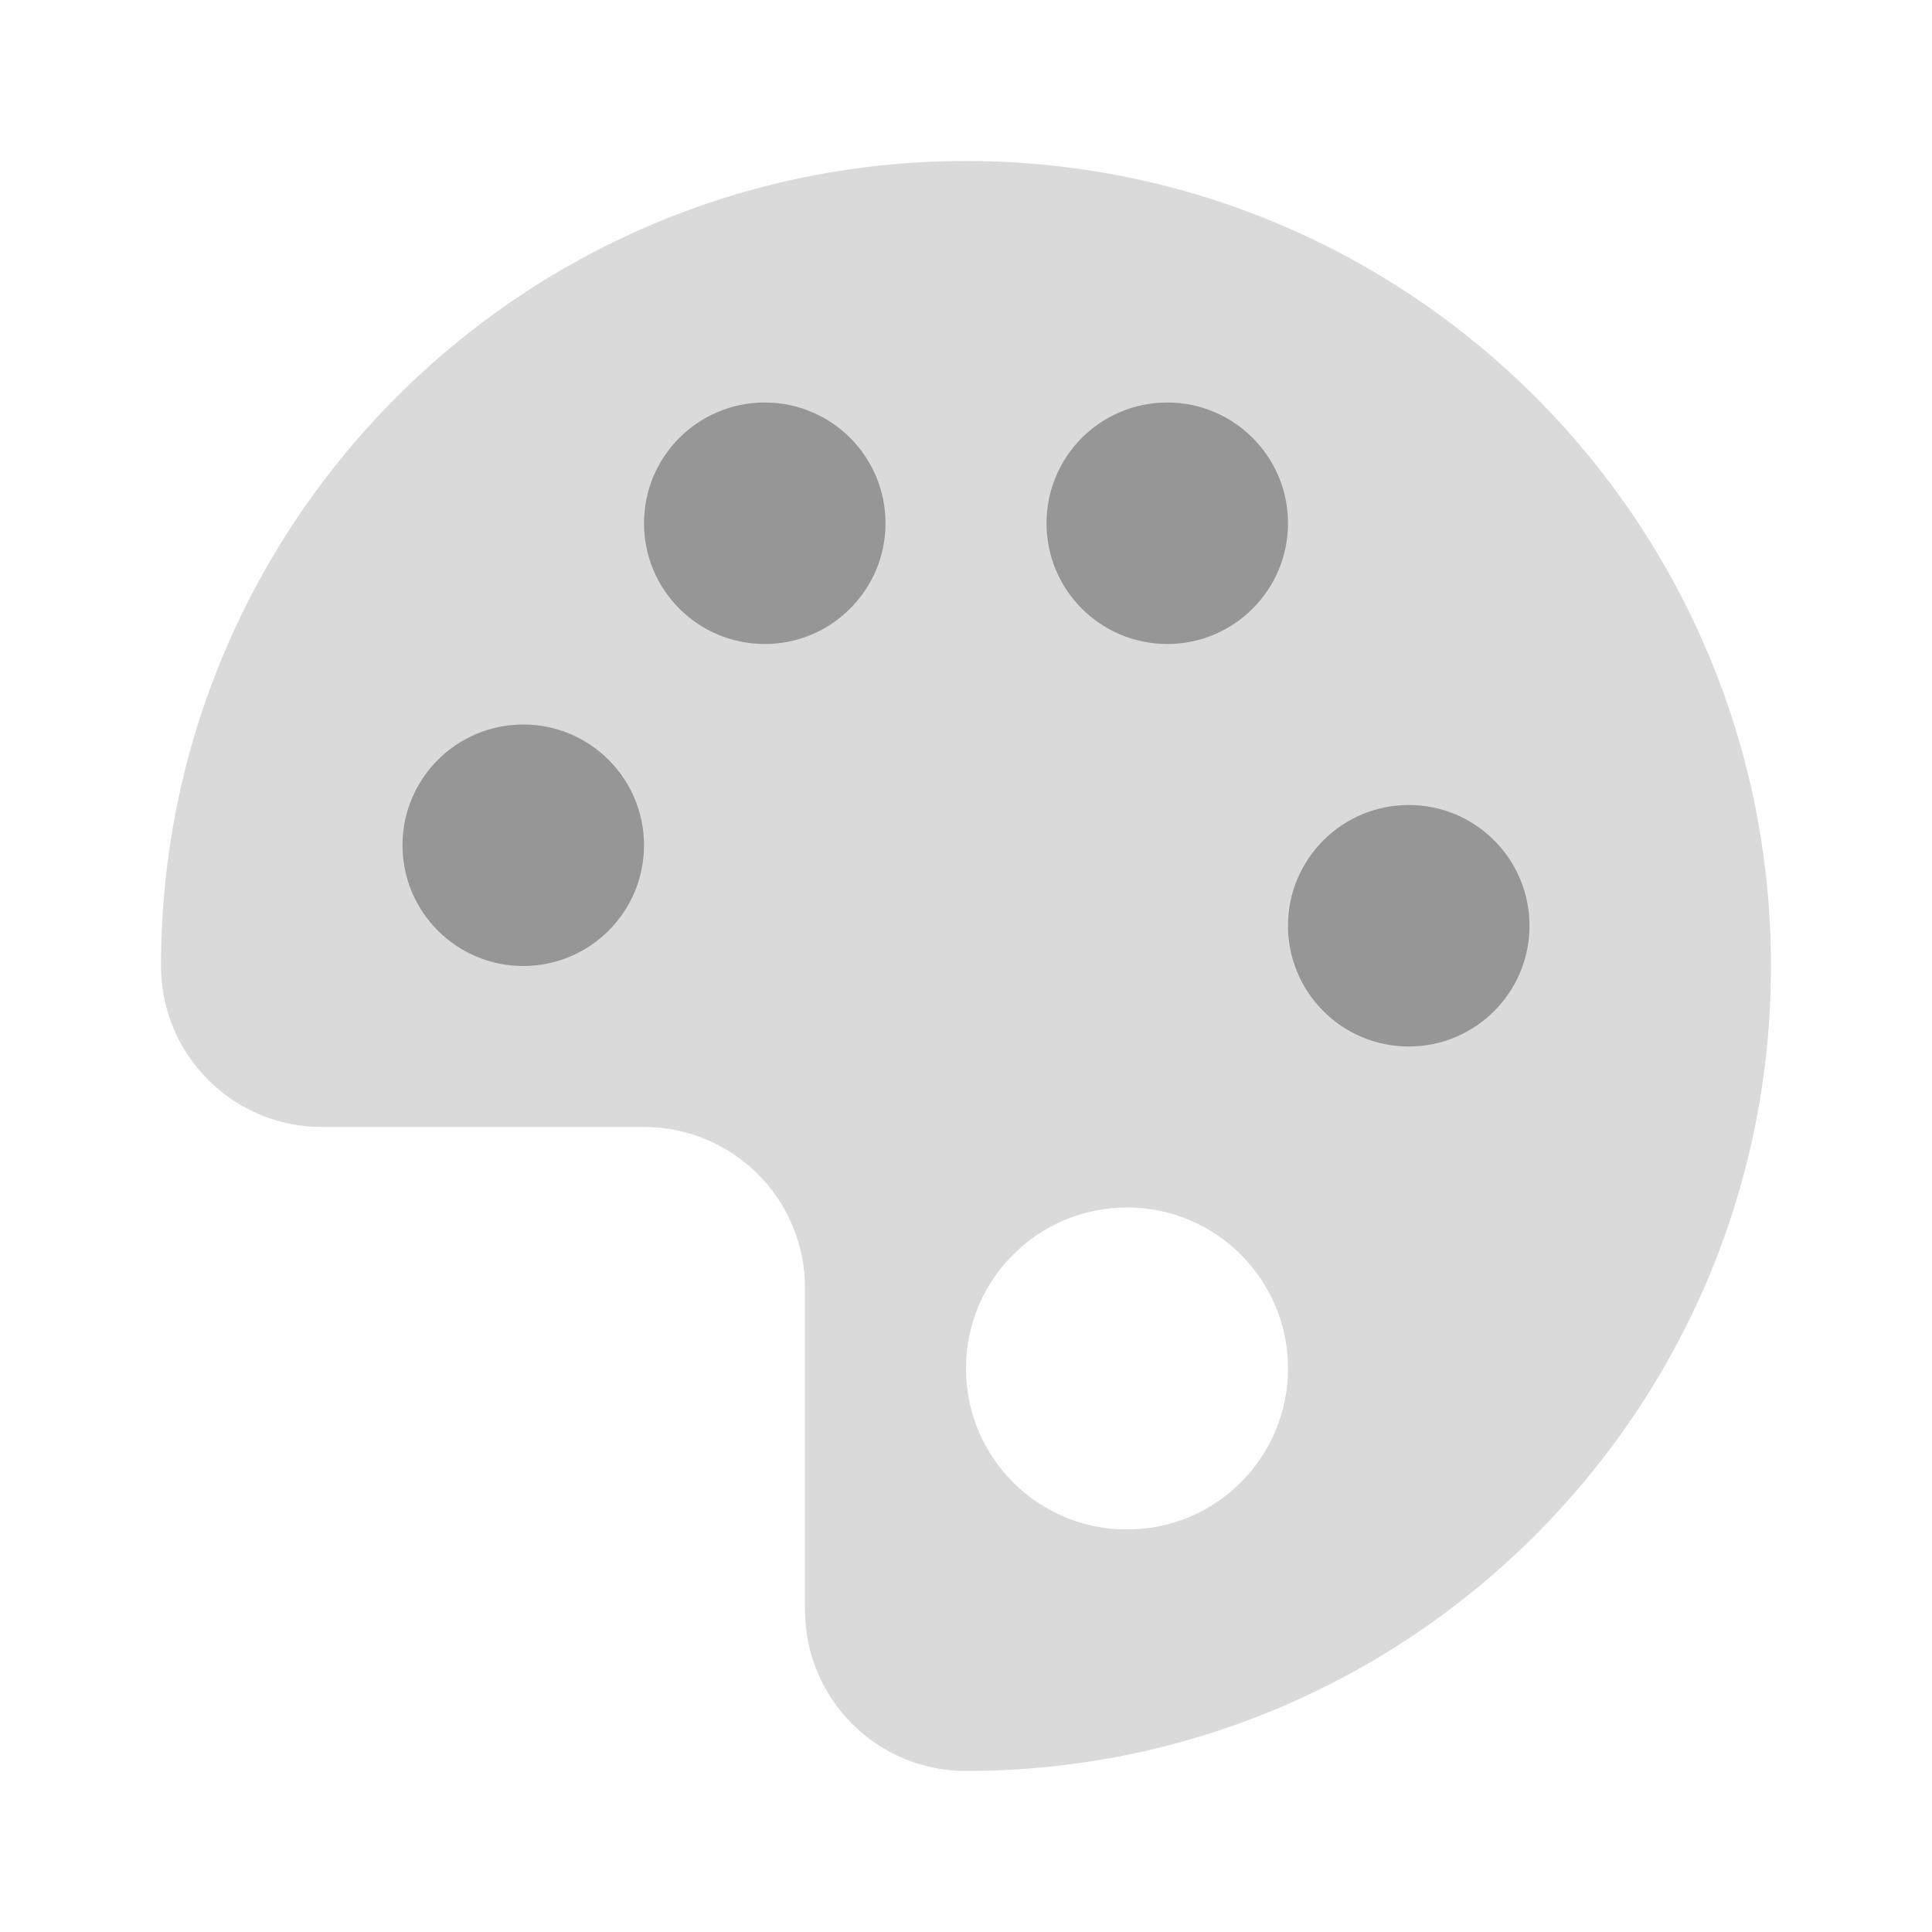
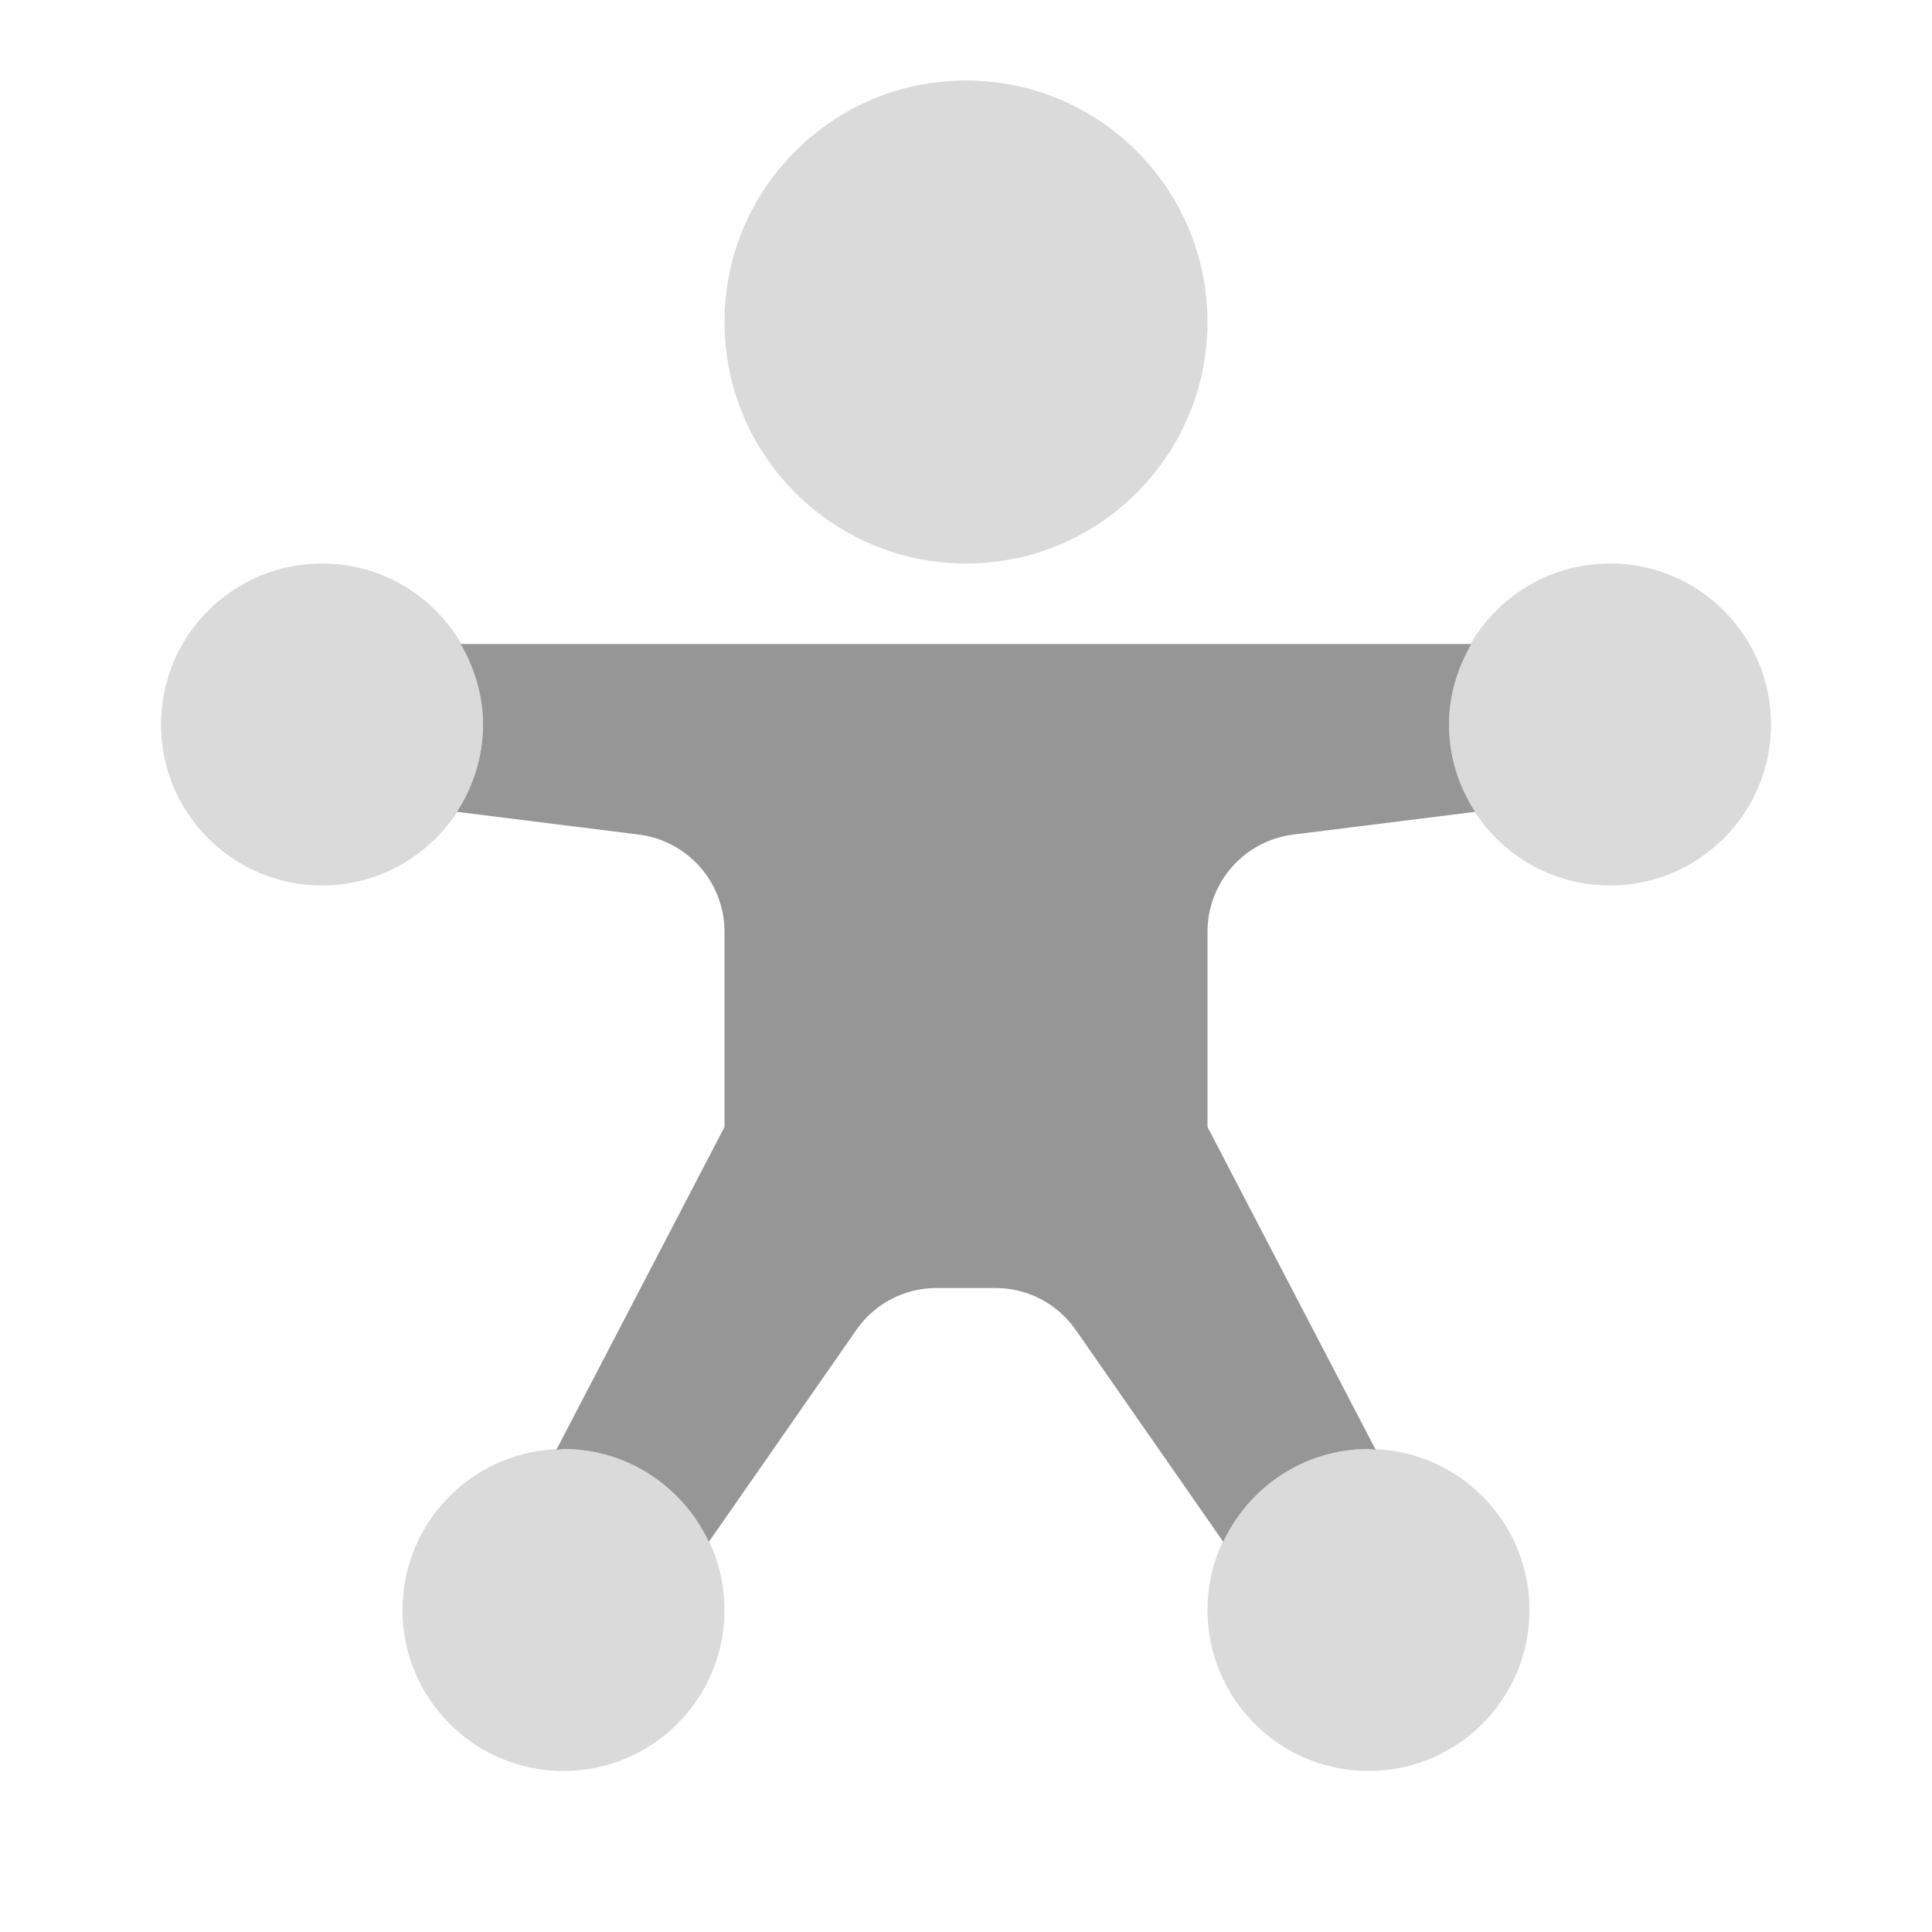
<svg xmlns="http://www.w3.org/2000/svg" viewBox="0 0 24 24">
-   <path d="M12,2C6.477,2,2,6.477,2,12c0,1.105,0.895,2,2,2h4c1.105,0,2,0.895,2,2v4c0,1.105,0.895,2,2,2c5.523,0,10-4.477,10-10C22,6.477,17.523,2,12,2z M14,19c-1.105,0-2-0.895-2-2c0-1.105,0.895-2,2-2s2,0.895,2,2C16,18.105,15.105,19,14,19z" opacity=".35" fill="#969696" />
-   <circle cx="6.5" cy="10.5" r="1.5" fill="#969696" />
-   <circle cx="9.5" cy="6.5" r="1.5" fill="#969696" />
-   <circle cx="14.5" cy="6.5" r="1.5" fill="#969696" />
-   <circle cx="17.5" cy="11.5" r="1.5" fill="#969696" />
+   <circle cx="12" cy="4" r="3" opacity=".35" fill="#969696" />
+   <path d="M17,18c0.03,0,0.059,0.008,0.089,0.009L15,14v-2.425c0-0.614,0.457-1.132,1.067-1.208l2.257-0.282C18.121,9.772,18,9.401,18,9c0-0.366,0.106-0.705,0.277-1H5.723C5.894,8.295,6,8.634,6,9c0,0.401-0.121,0.772-0.323,1.085l2.257,0.282C8.543,10.443,9,10.961,9,11.575V14l-2.088,4.009C6.942,18.008,6.97,18,7,18c0.801,0,1.486,0.474,1.806,1.153l1.833-2.634C10.865,16.194,11.236,16,11.633,16h0.735c0.396,0,0.767,0.194,0.994,0.519l1.833,2.633C15.515,18.473,16.2,18,17,18z" fill="#969696" />
+   <circle cx="17" cy="20" r="2" opacity=".35" fill="#969696" />
+   <circle cx="7" cy="20" r="2" opacity=".35" fill="#969696" />
+   <circle cx="4" cy="9" r="2" opacity=".35" fill="#969696" />
+   <circle cx="20" cy="9" r="2" opacity=".35" fill="#969696" />
</svg>
